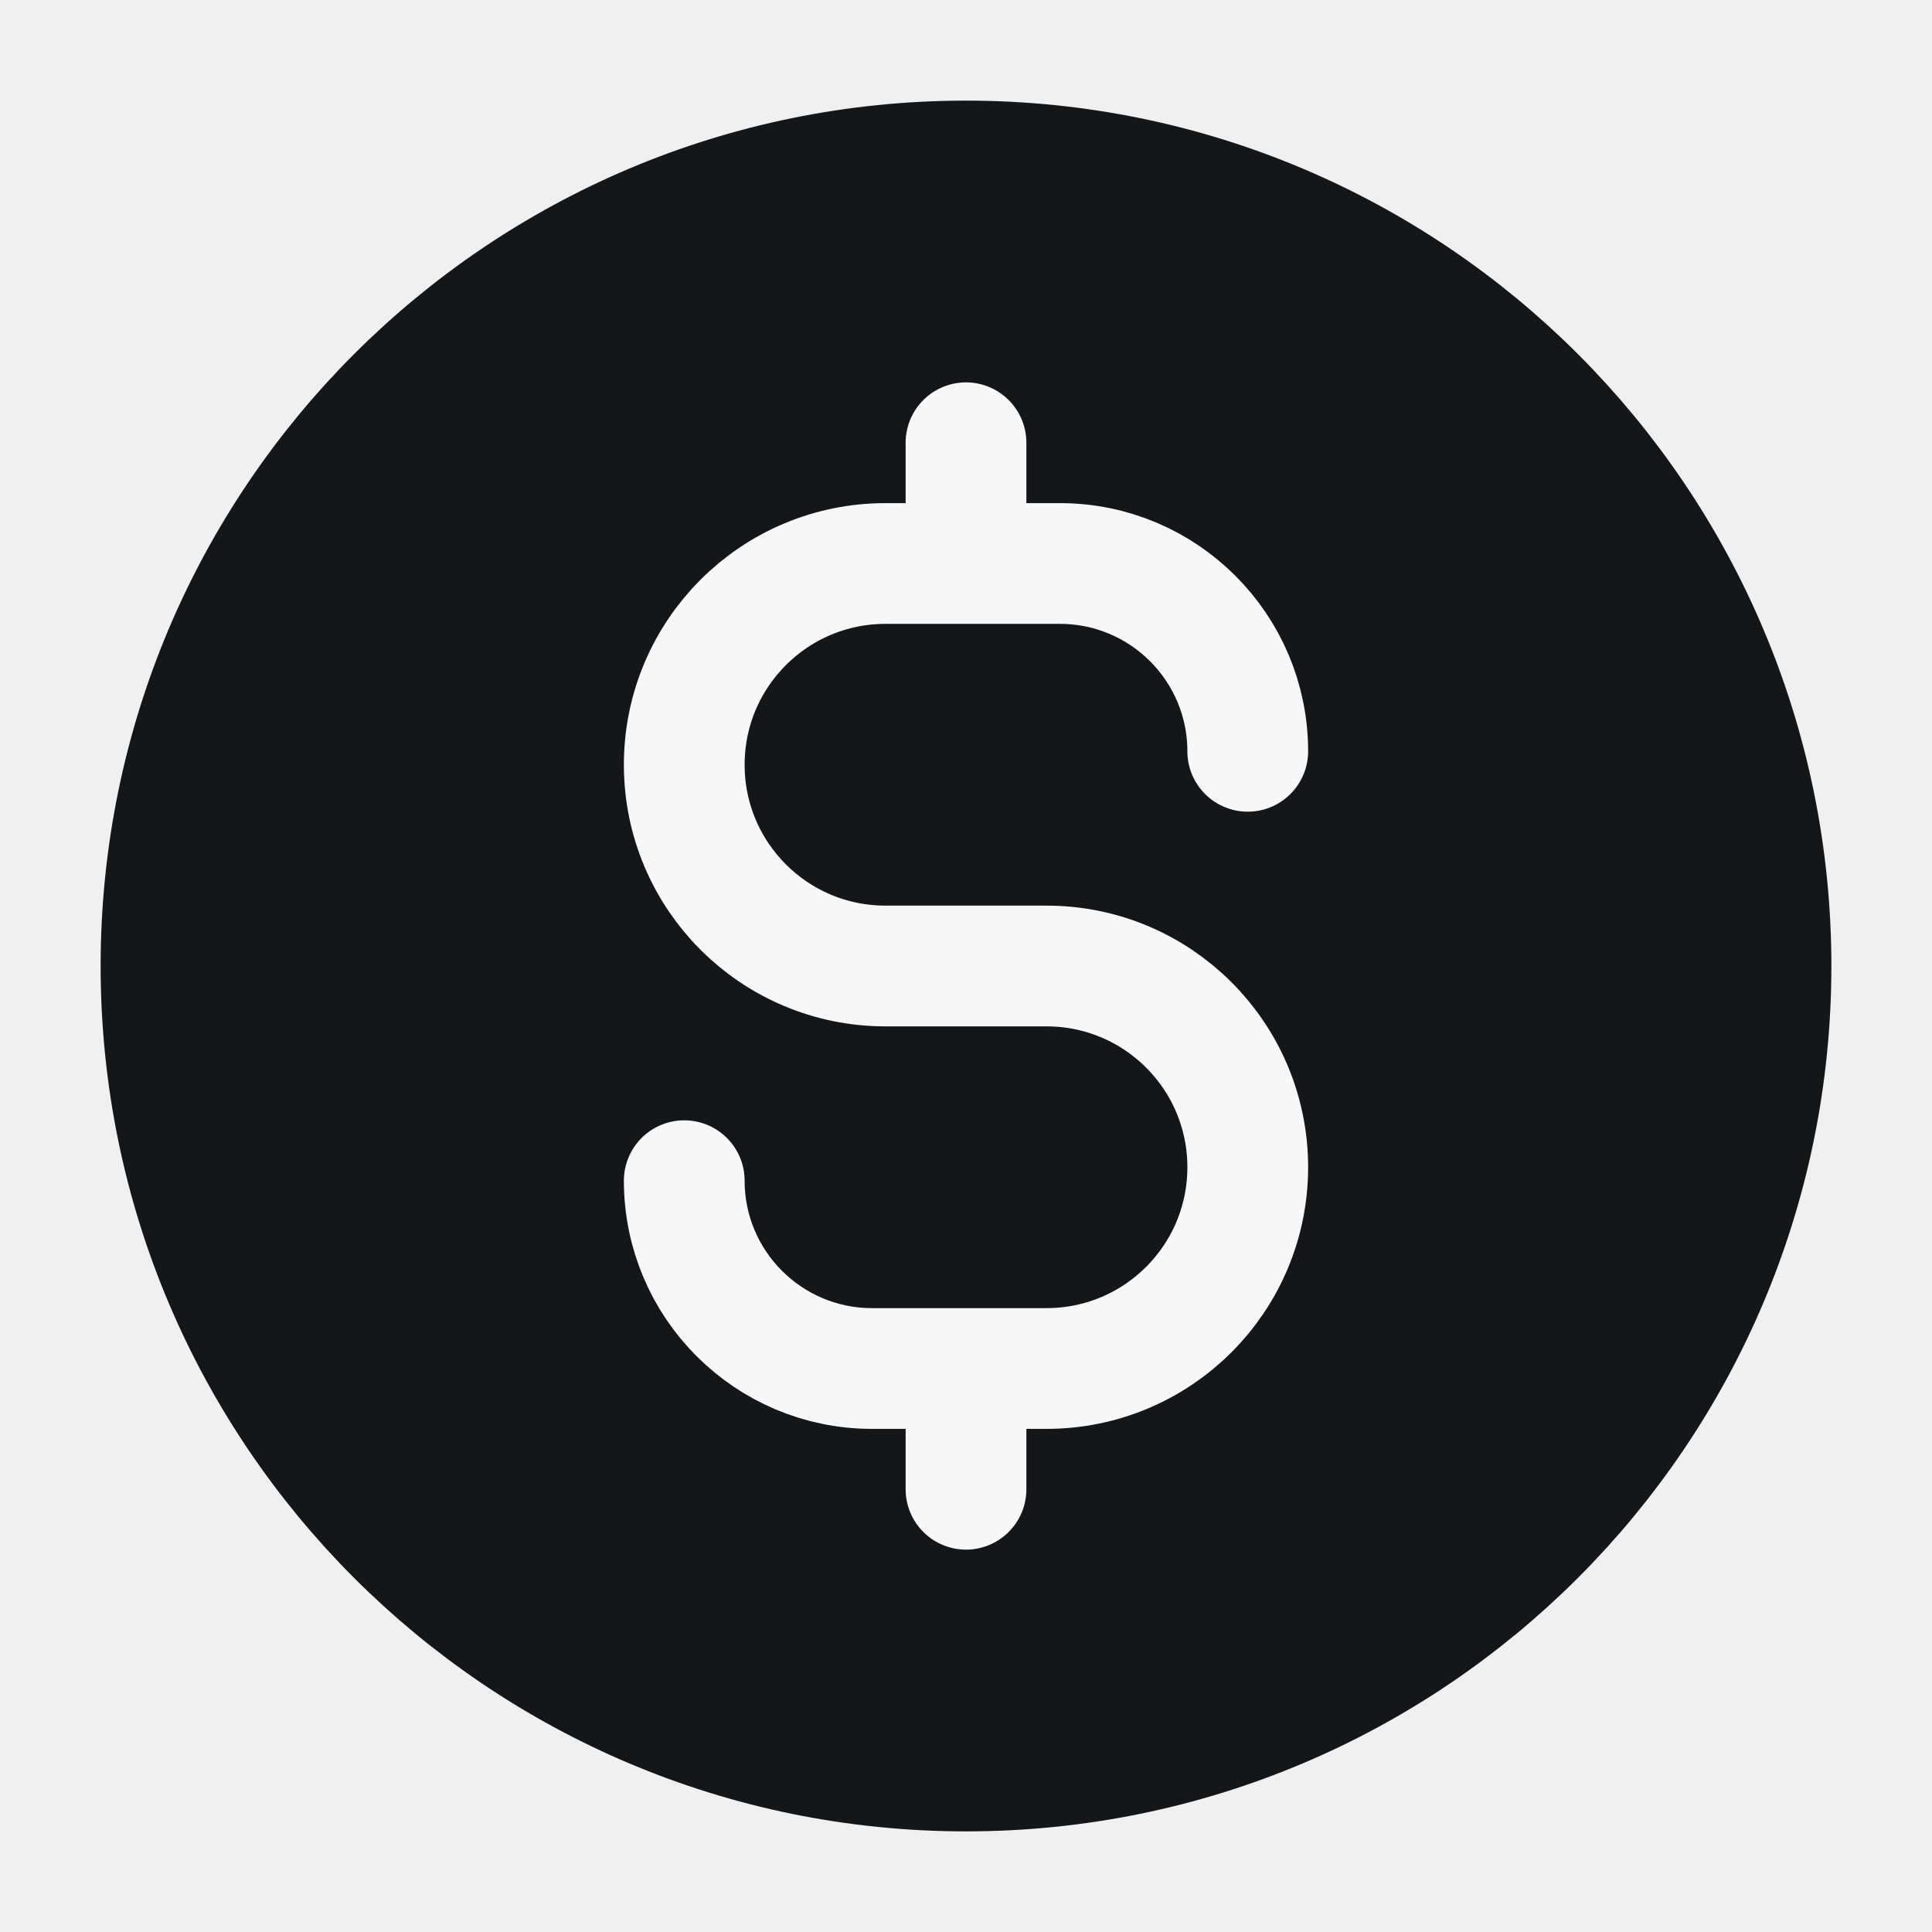
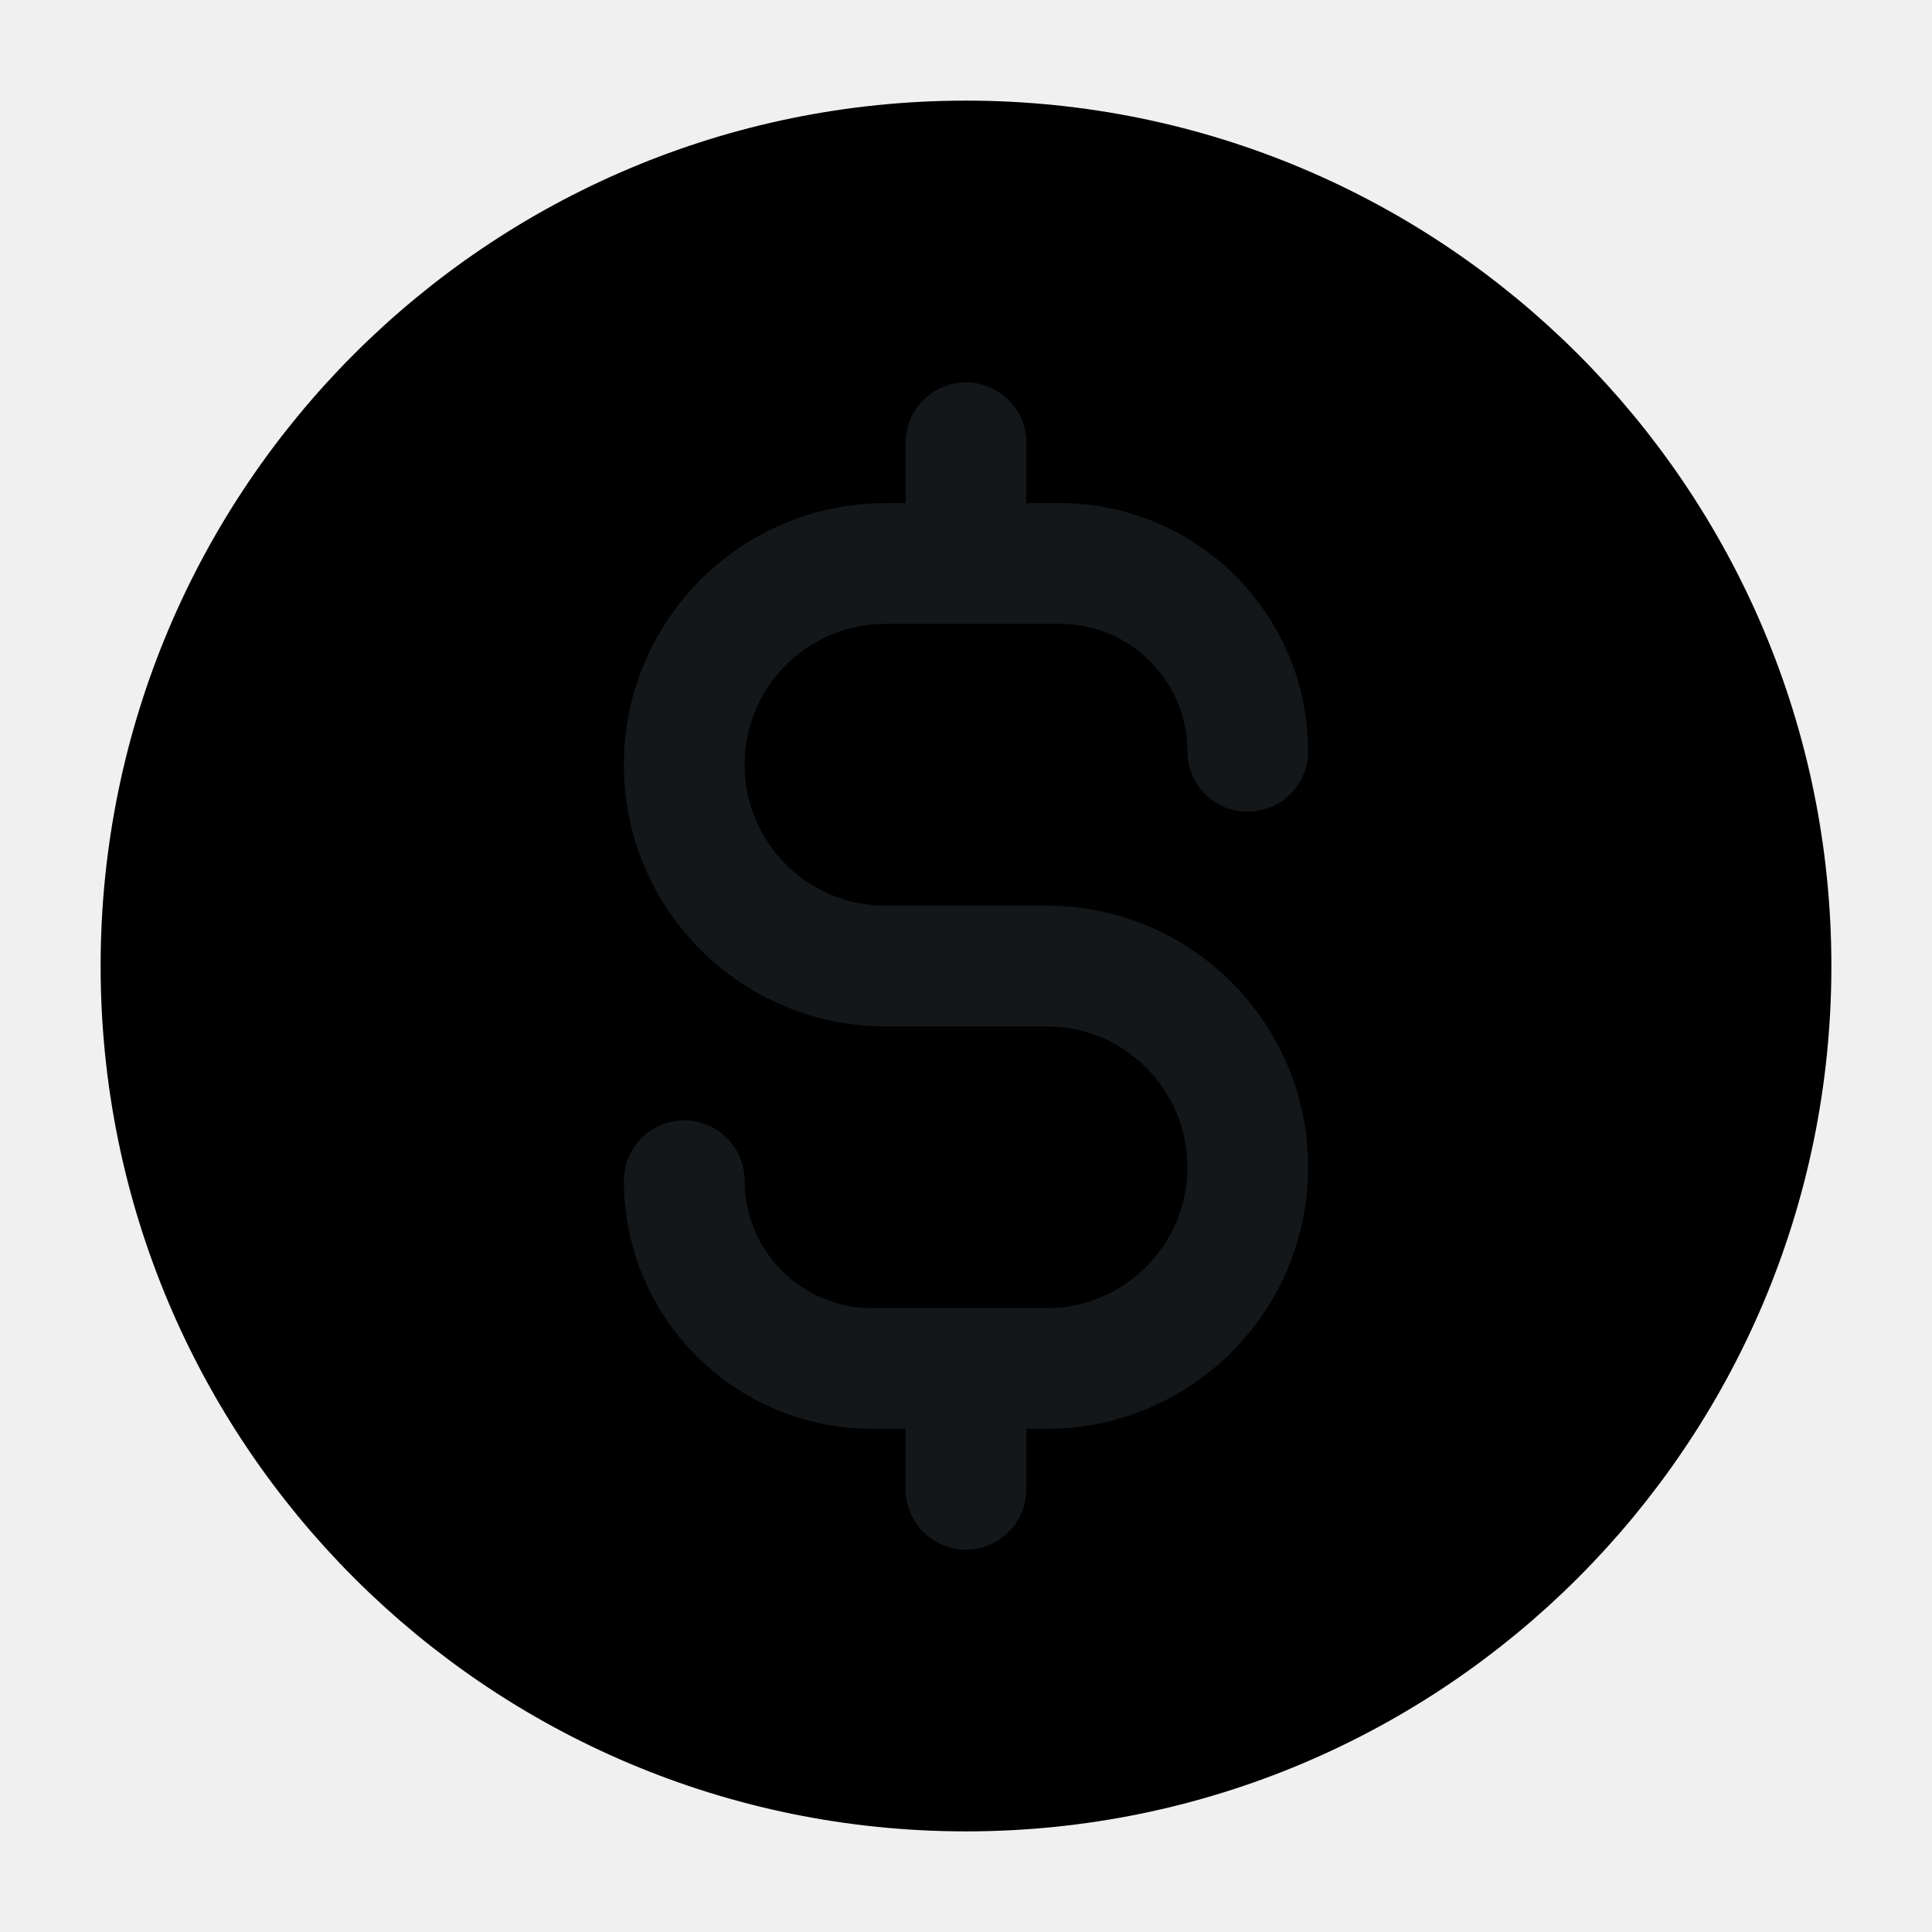
<svg xmlns="http://www.w3.org/2000/svg" width="24" height="24" viewBox="0 0 24 24" fill="none">
  <g clip-path="url(#clip0_247_2819)">
-     <path d="M12 22C17.523 22 22 17.523 22 12C22 6.477 17.523 2 12 2C6.477 2 2 6.477 2 12C2 17.523 6.477 22 12 22Z" fill="#13171A" stroke="#13171A" stroke-width="1.5" stroke-linecap="round" stroke-linejoin="round" />
-     <path d="M8.5 14.667C8.5 15.955 9.545 17 10.833 17H13C14.381 17 15.5 15.881 15.5 14.5C15.5 13.119 14.381 12 13 12H11C9.619 12 8.5 10.881 8.5 9.5C8.5 8.119 9.619 7 11 7H13.167C14.455 7 15.5 8.045 15.5 9.333M12 5.5V7M12 17V18.5" stroke="#F7F7F7" stroke-width="1.5" stroke-linecap="round" stroke-linejoin="round" />
+     <path d="M12 22C17.523 22 22 17.523 22 12C22 6.477 17.523 2 12 2C6.477 2 2 6.477 2 12C2 17.523 6.477 22 12 22Z" fill="currentColor" stroke="currentColor" stroke-width="1.5" stroke-linecap="round" stroke-linejoin="round" />
+     <path d="M8.5 14.667C8.5 15.955 9.545 17 10.833 17H13C14.381 17 15.5 15.881 15.5 14.5C15.5 13.119 14.381 12 13 12H11C9.619 12 8.5 10.881 8.5 9.5C8.5 8.119 9.619 7 11 7H13.167C14.455 7 15.5 8.045 15.5 9.333M12 5.5V7M12 17V18.5" stroke="#13171A" stroke-width="1.5" stroke-linecap="round" stroke-linejoin="round" />
  </g>
  <defs>
    <clipPath id="clip0_247_2819">
      <rect width="24" height="24" fill="white" />
    </clipPath>
  </defs>
</svg>
